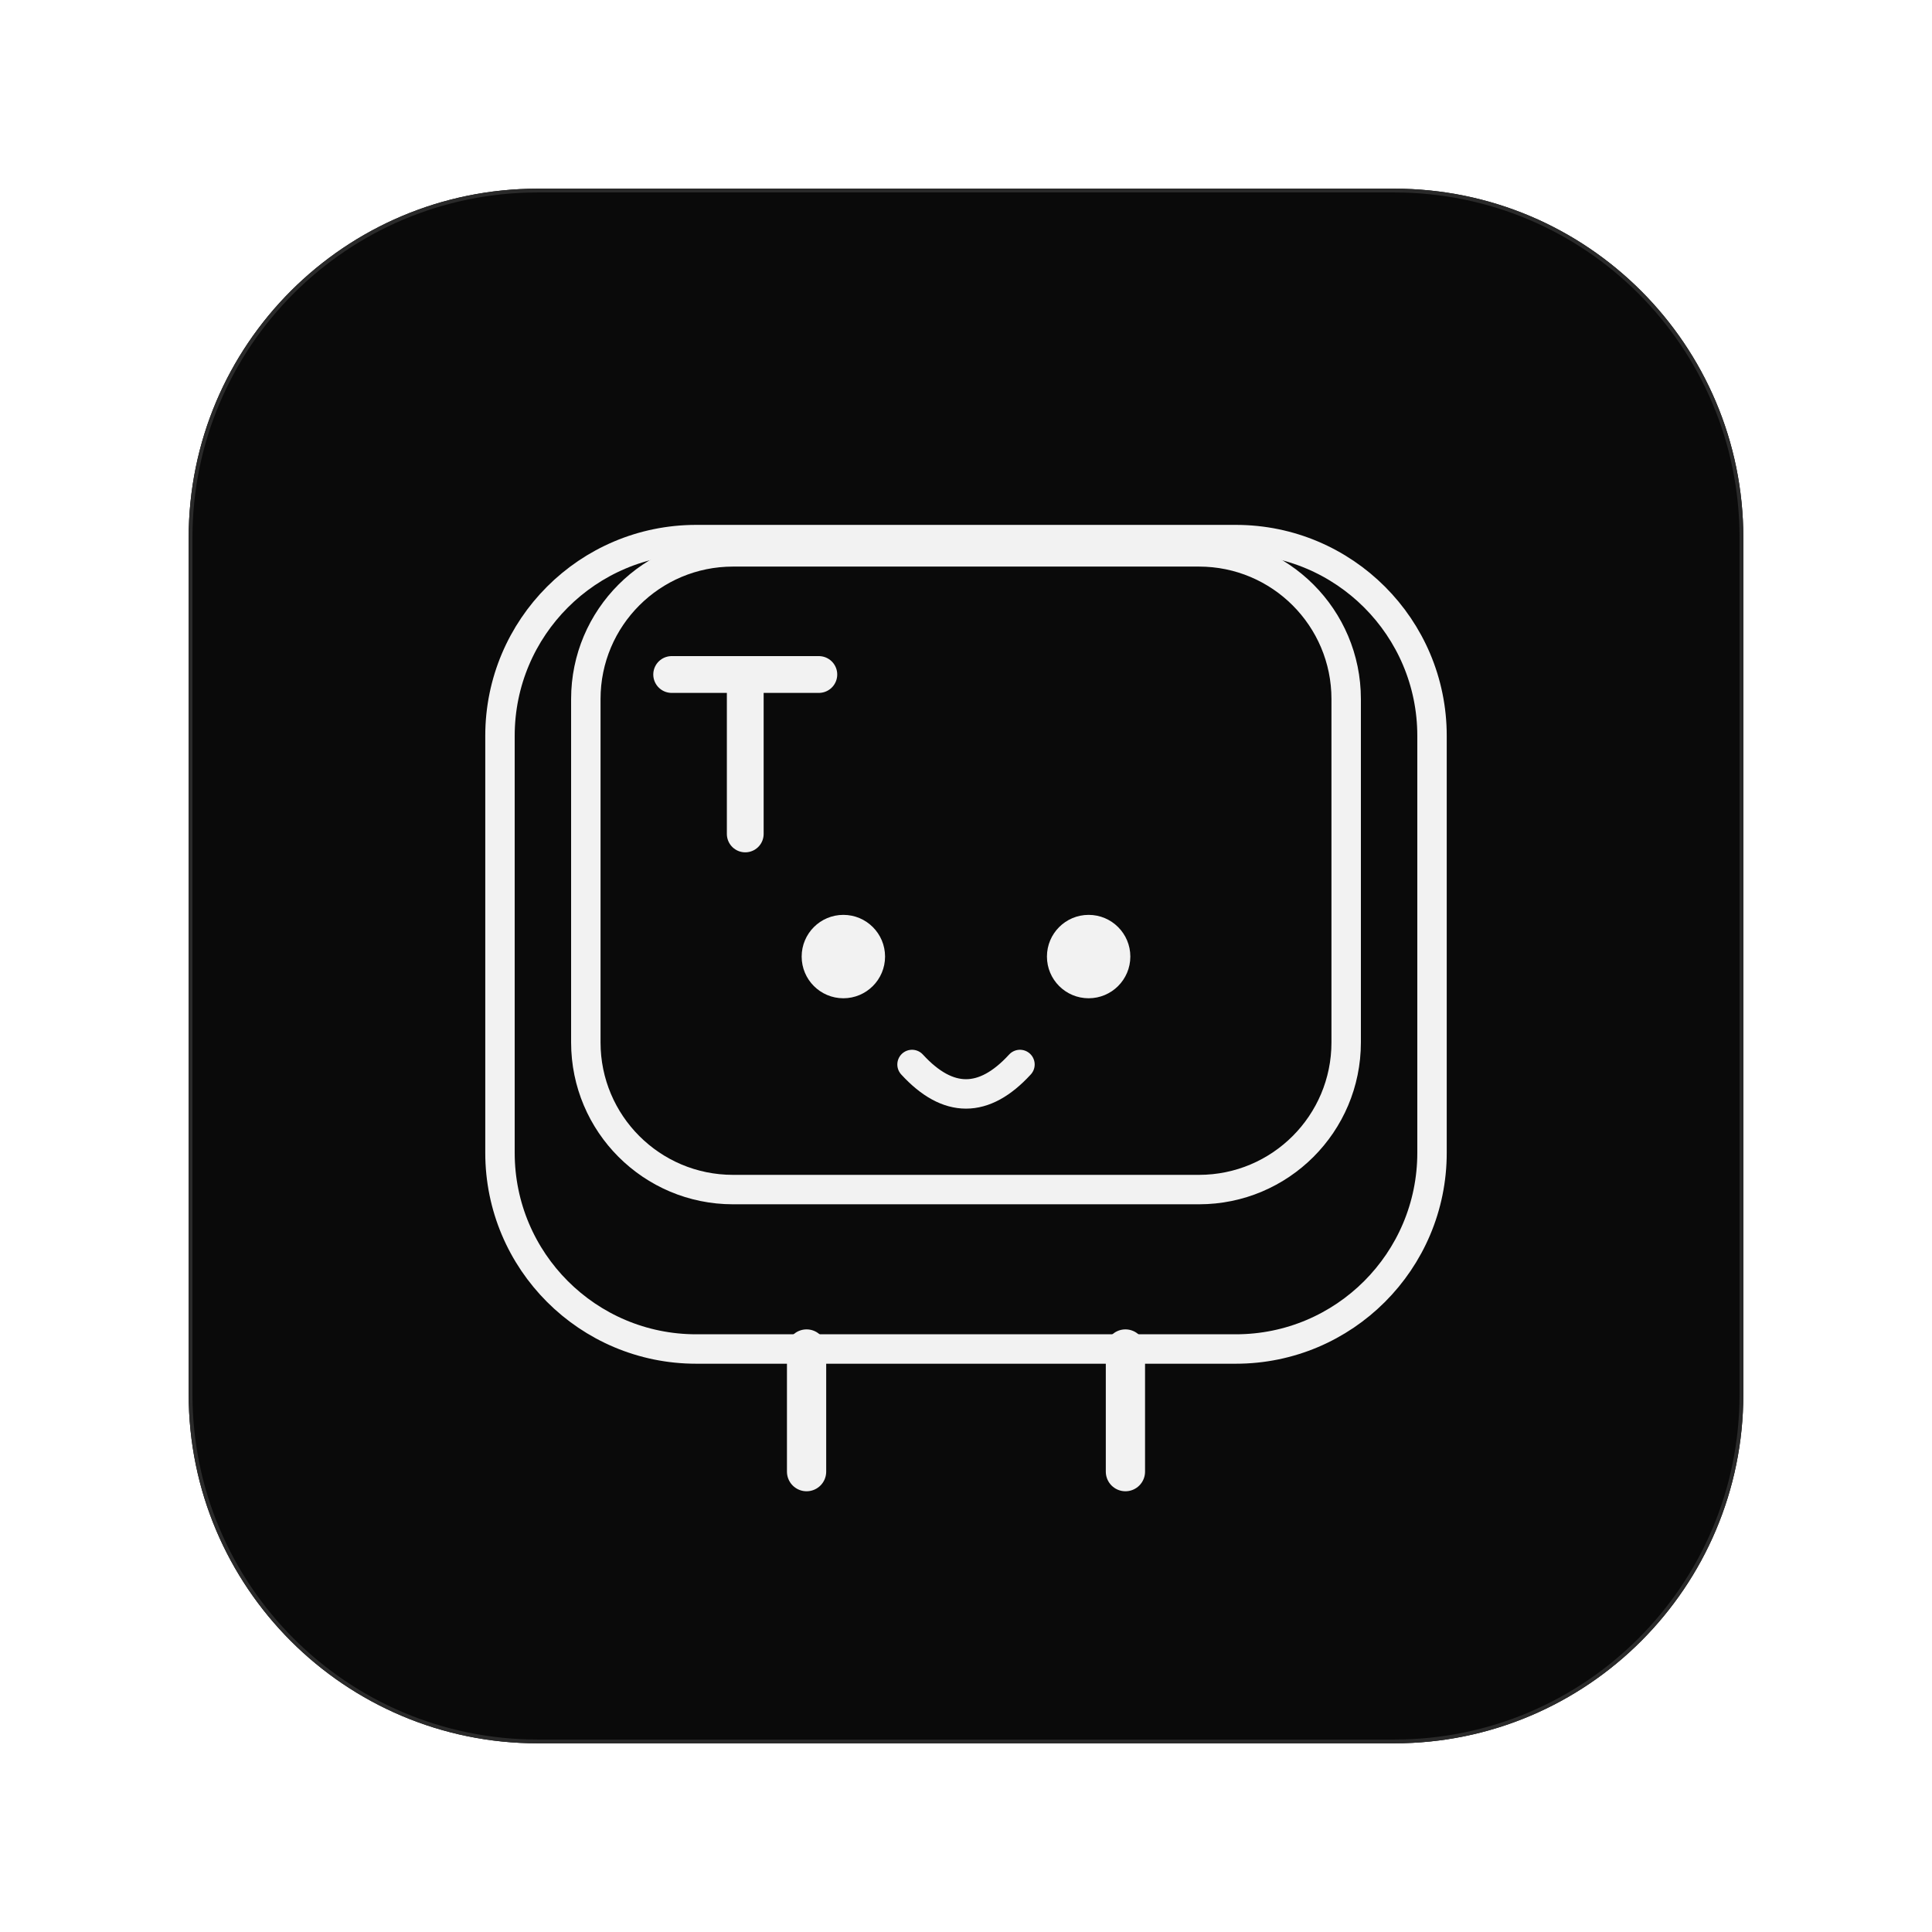
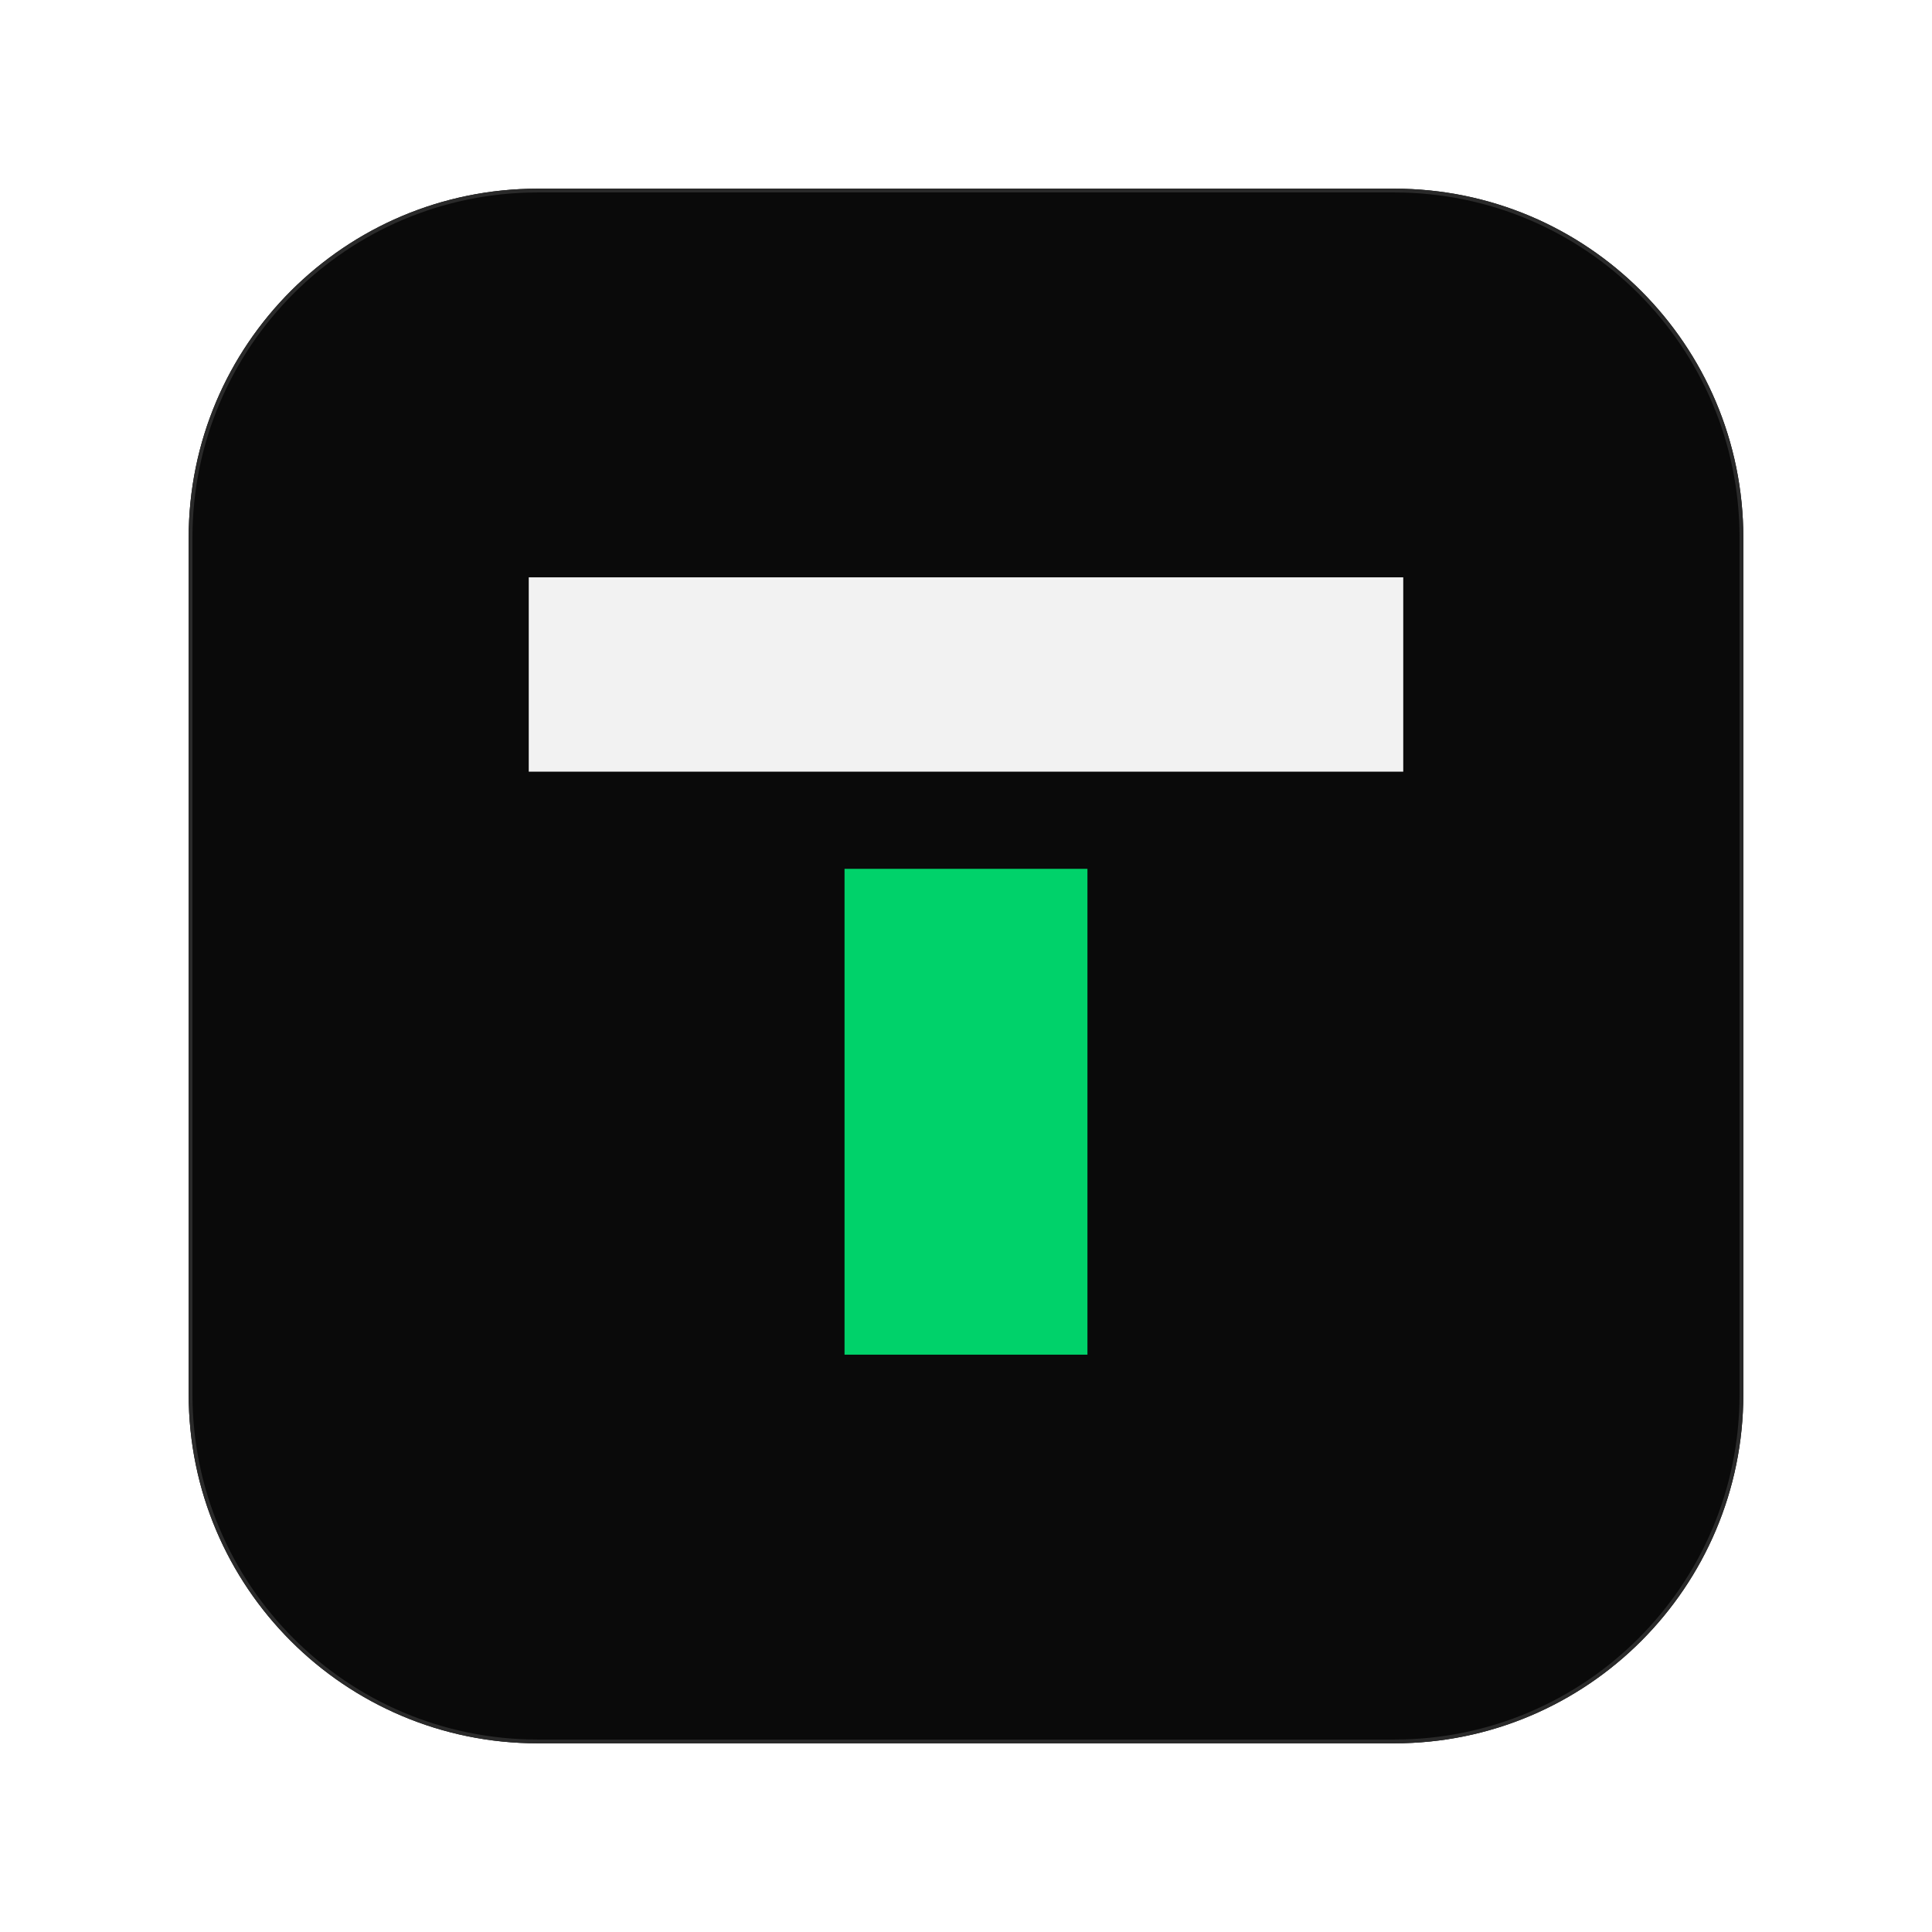
<svg xmlns="http://www.w3.org/2000/svg" width="1024" height="1024" viewBox="0 0 1024 1024">
-   <rect x="100" y="100" width="824" height="824" rx="185" fill="#0a0a0a" />
-   <rect x="101" y="101" width="822" height="822" rx="184" fill="none" stroke="#2a2a2a" stroke-width="2" />
-   <g transform="translate(512 520) scale(13) translate(-24 -26)" fill="none" stroke="#f2f2f2" stroke-linecap="round" stroke-linejoin="round">
-     <path d="M17.5 41v5M30.5 41v5" stroke-width="1.6" />
-     <rect x="5" y="8" width="38" height="33" rx="8" stroke-width="1.2" />
-     <rect x="8.5" y="8.5" width="31" height="26" rx="6" fill="#0a0a0a" stroke-width="1.2" />
-     <path d="M12 13.5h6M15 13.5v6.5" stroke-width="1.5" />
-     <circle cx="19" cy="25" r="1.7" fill="#f2f2f2" stroke="none" />
-     <circle cx="29" cy="25" r="1.7" fill="#f2f2f2" stroke="none" />
-     <path d="M21.8 29.4q2.2 2.4 4.4 0" stroke-width="1.2" />
-   </g>
+   <rect x="100" y="100" width="824" height="824" rx="185" fill="#0A0A0A" />
+   <rect x="101" y="101" width="822" height="822" rx="184" fill="none" stroke="#2A2A2A" stroke-width="2" />
+   <rect x="280.25" y="306" width="463.5" height="103" fill="#F2F2F2" />
+   <rect x="447.62" y="460.5" width="128.75" height="257.5" fill="#00D26A" />
</svg>
